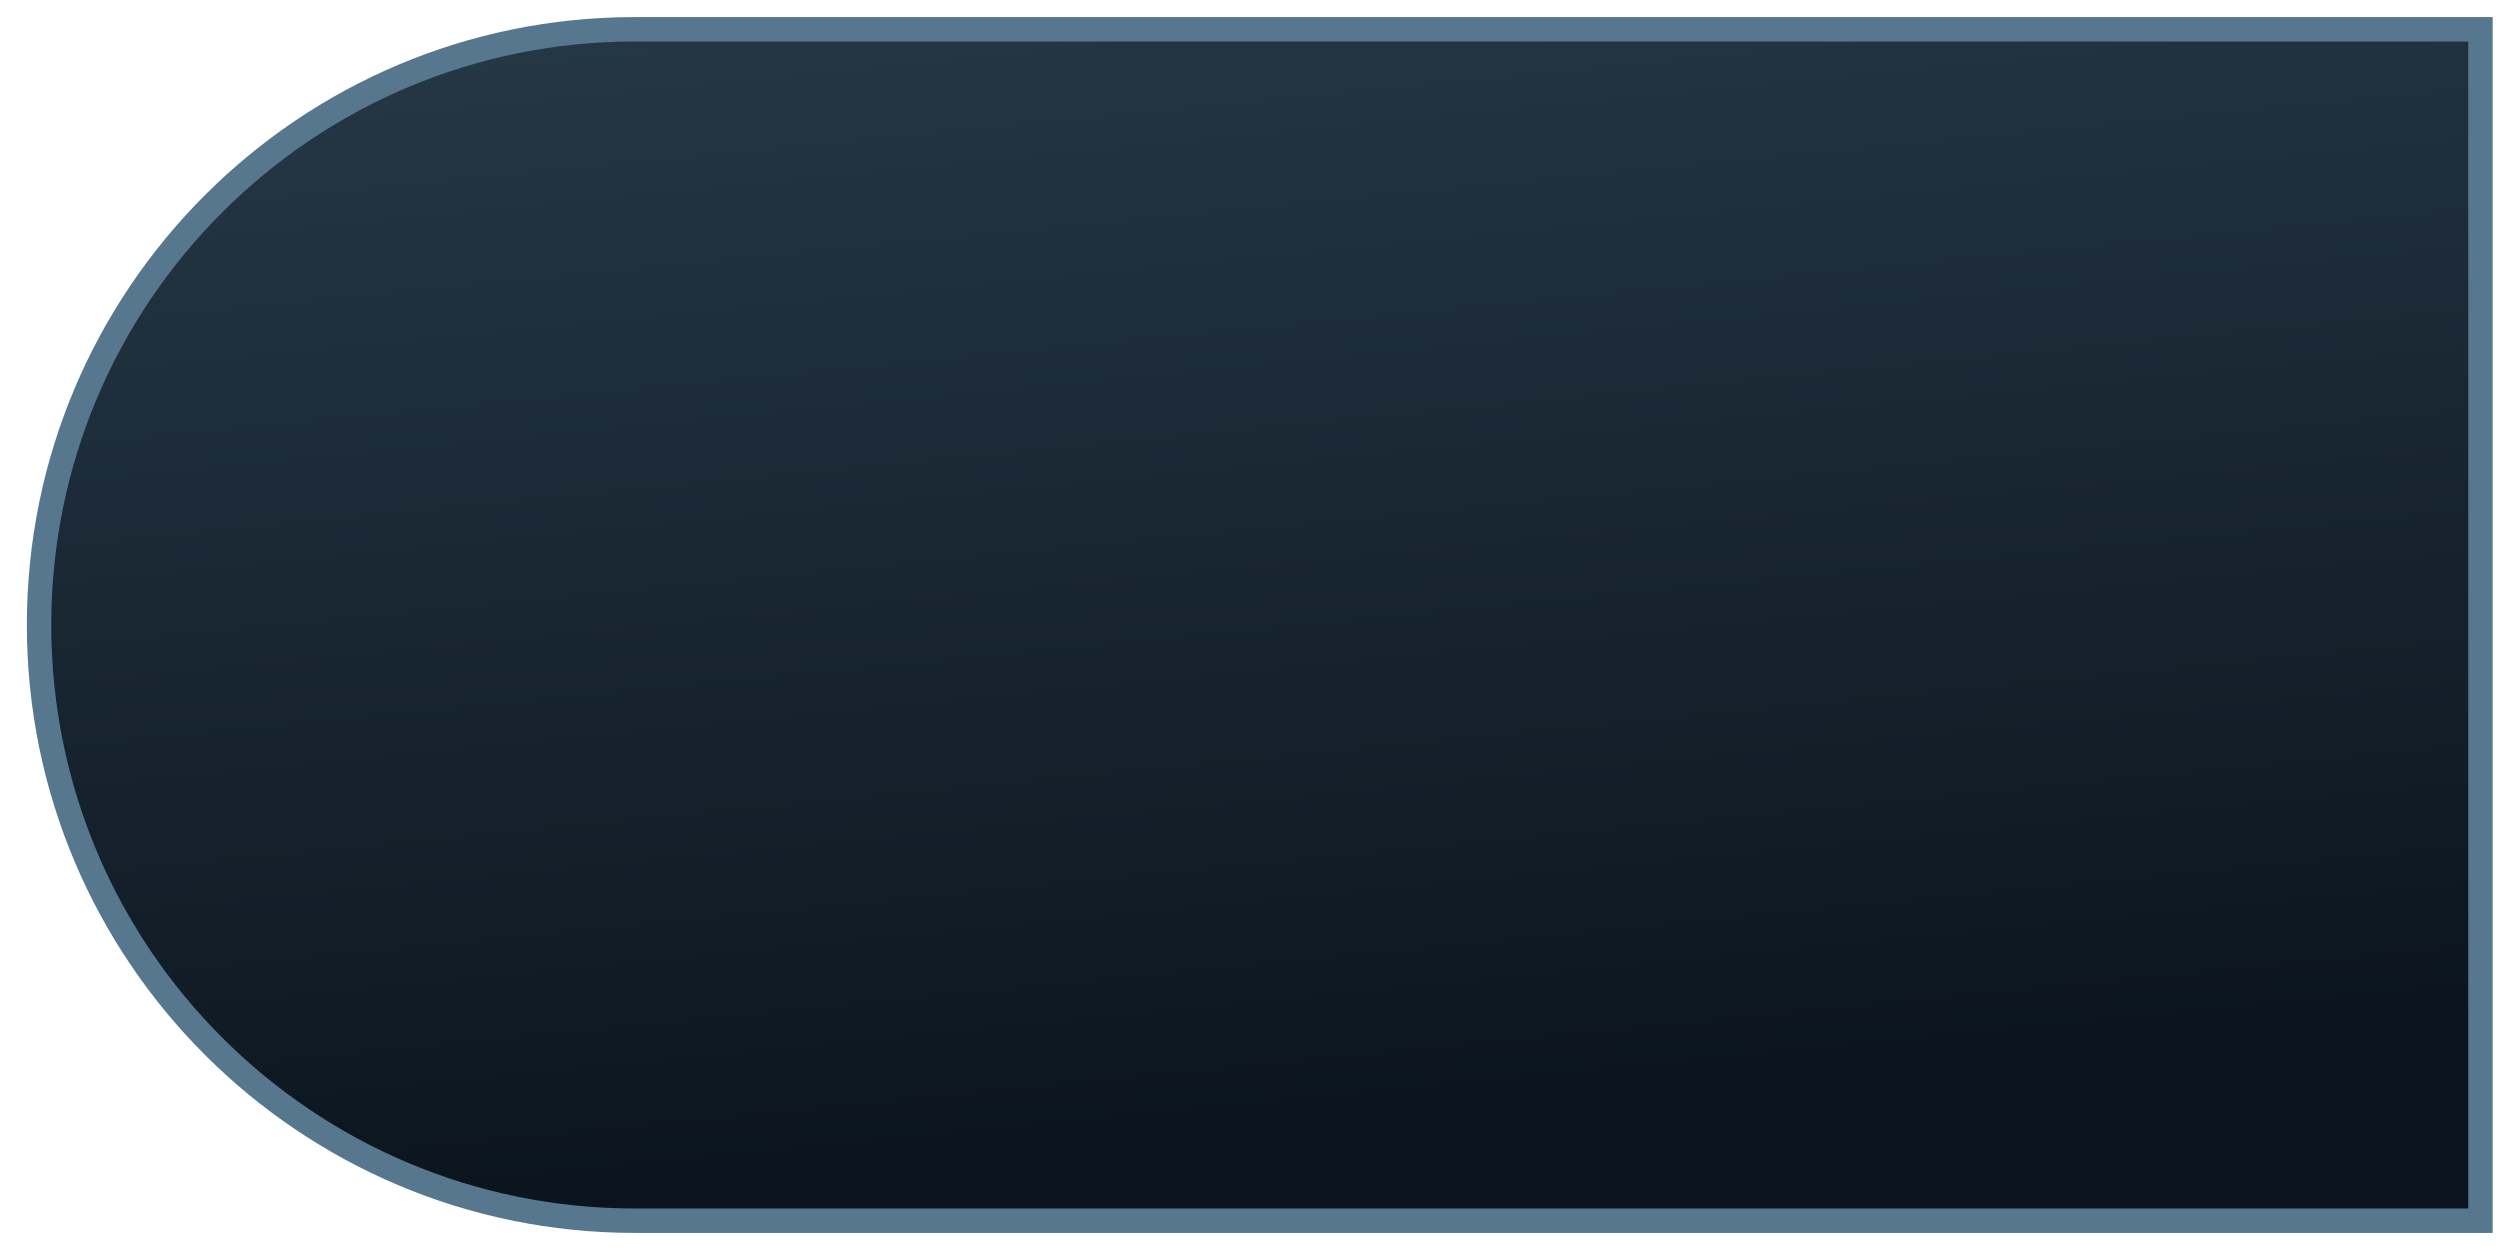
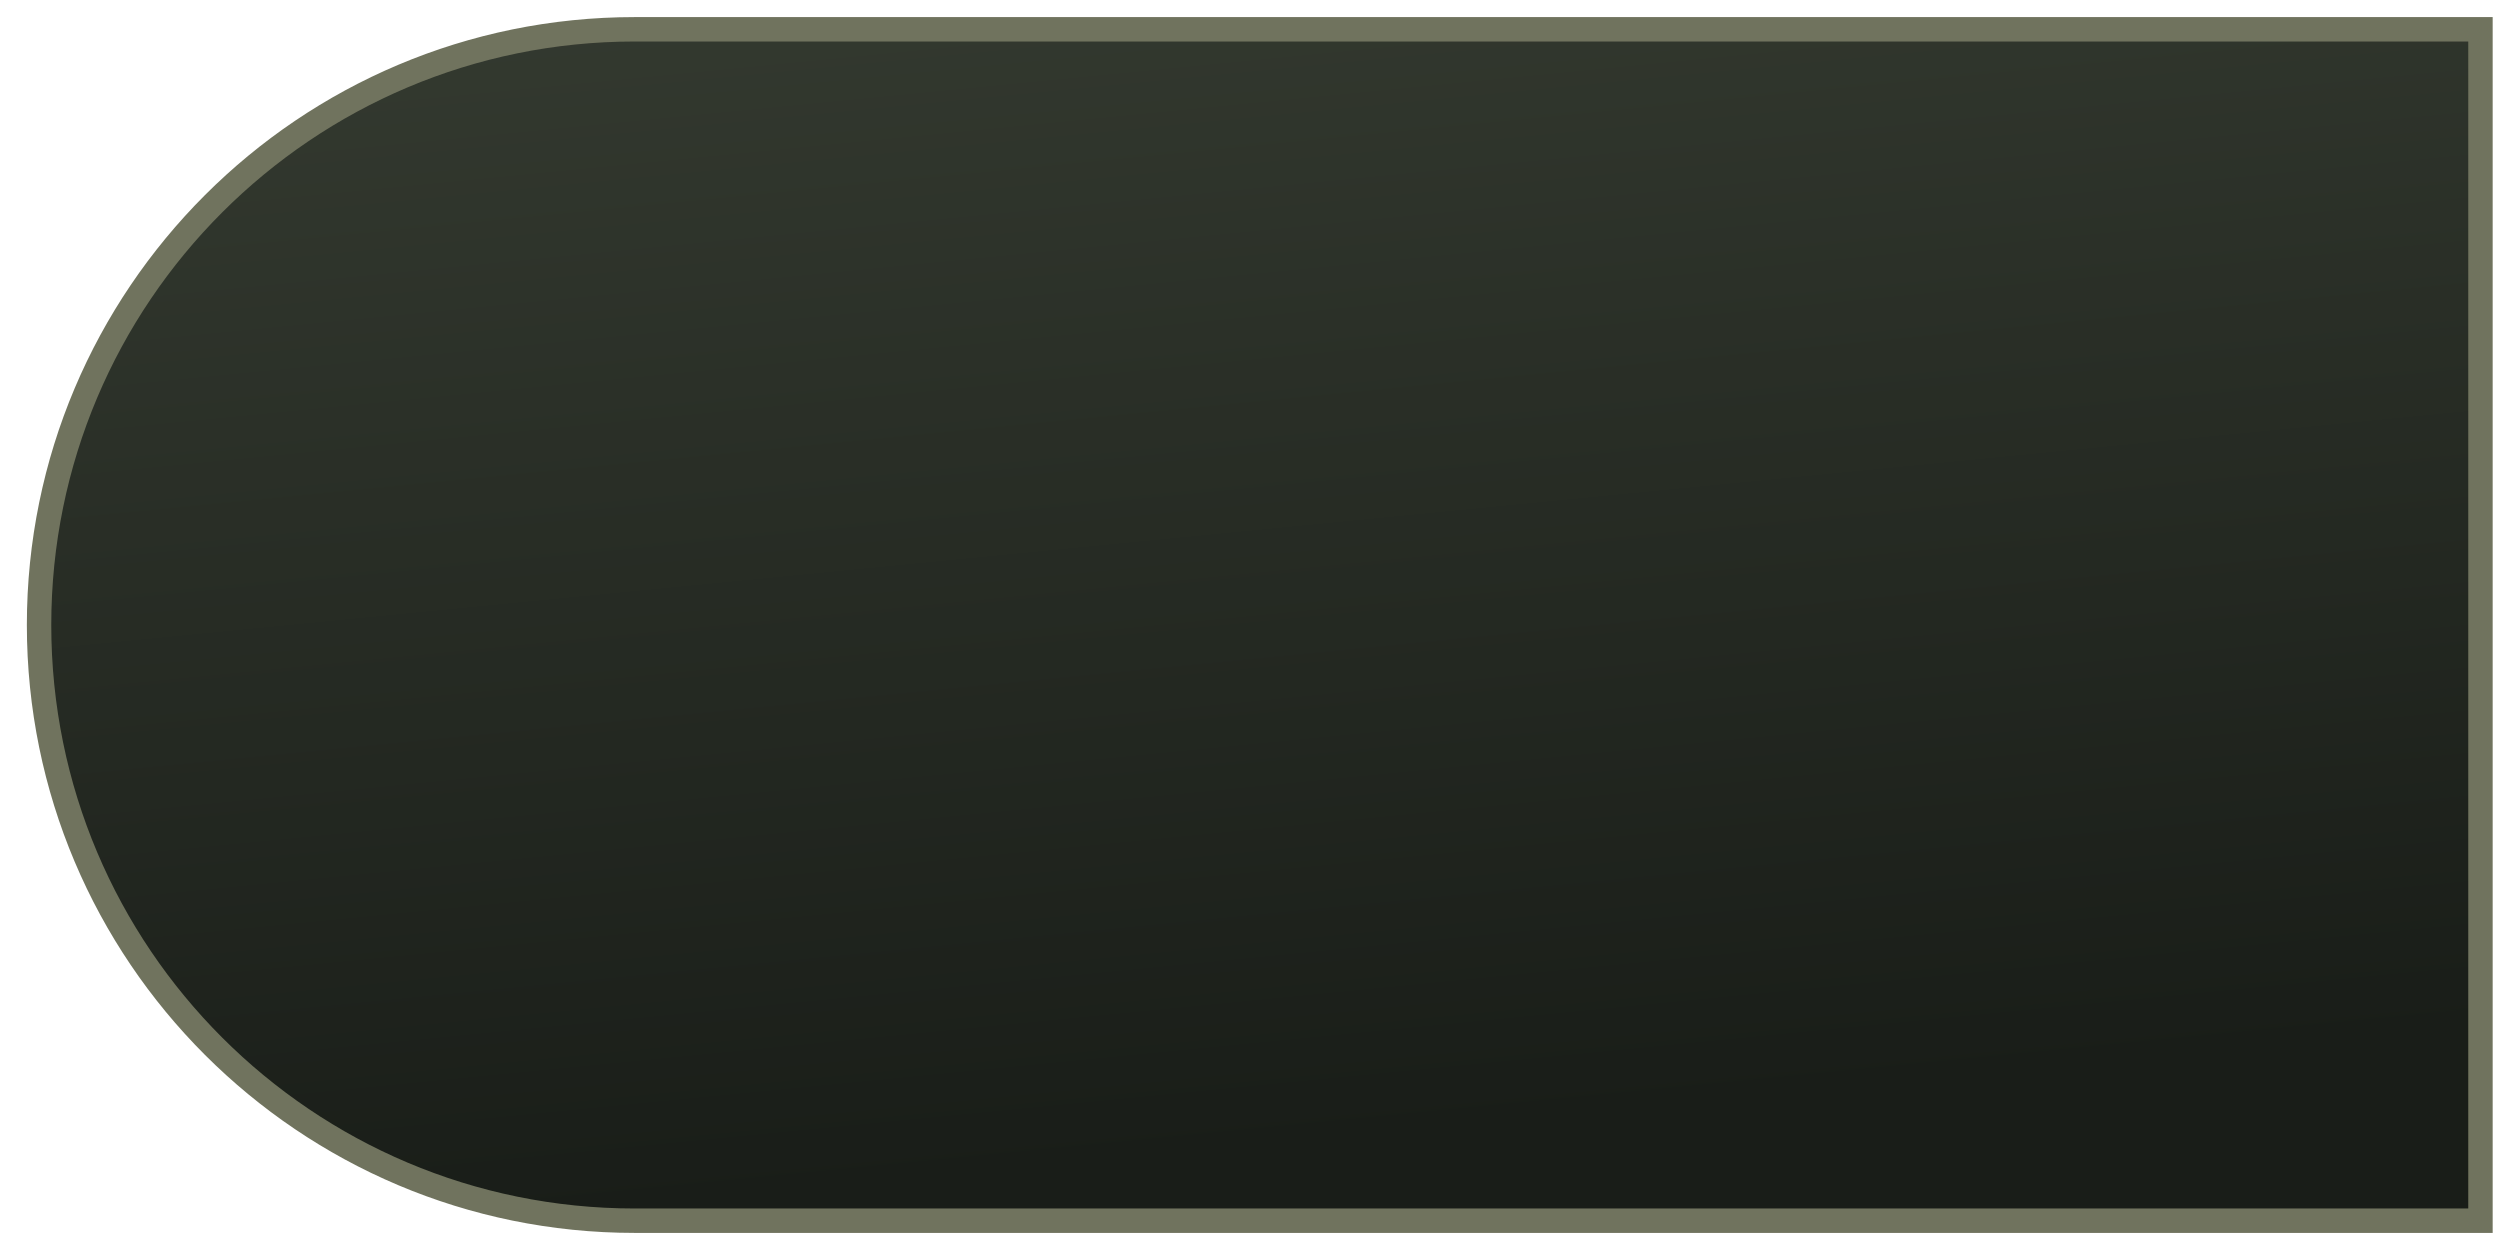
<svg xmlns="http://www.w3.org/2000/svg" width="256" height="128" viewBox="0 0 256 128">
  <defs>
    <linearGradient id="surface" x1="0" y1="0" x2="0.2" y2="1">
-       <stop stop-color="#263947" />
-       <stop offset="1" stop-color="#0b141d" />
+       <stop stop-color="#343a30" />
+       <stop offset="1" stop-color="#191d18" />
    </linearGradient>
  </defs>
-   <path d="M254 3H65a61 61 0 0 0 0 122h189z" fill="url(#surface)" stroke="#56778e" stroke-width="2.5" />
+   <path d="M254 3H65a61 61 0 0 0 0 122h189z" fill="url(#surface)" stroke="#70735e" stroke-width="2.5" />
</svg>
